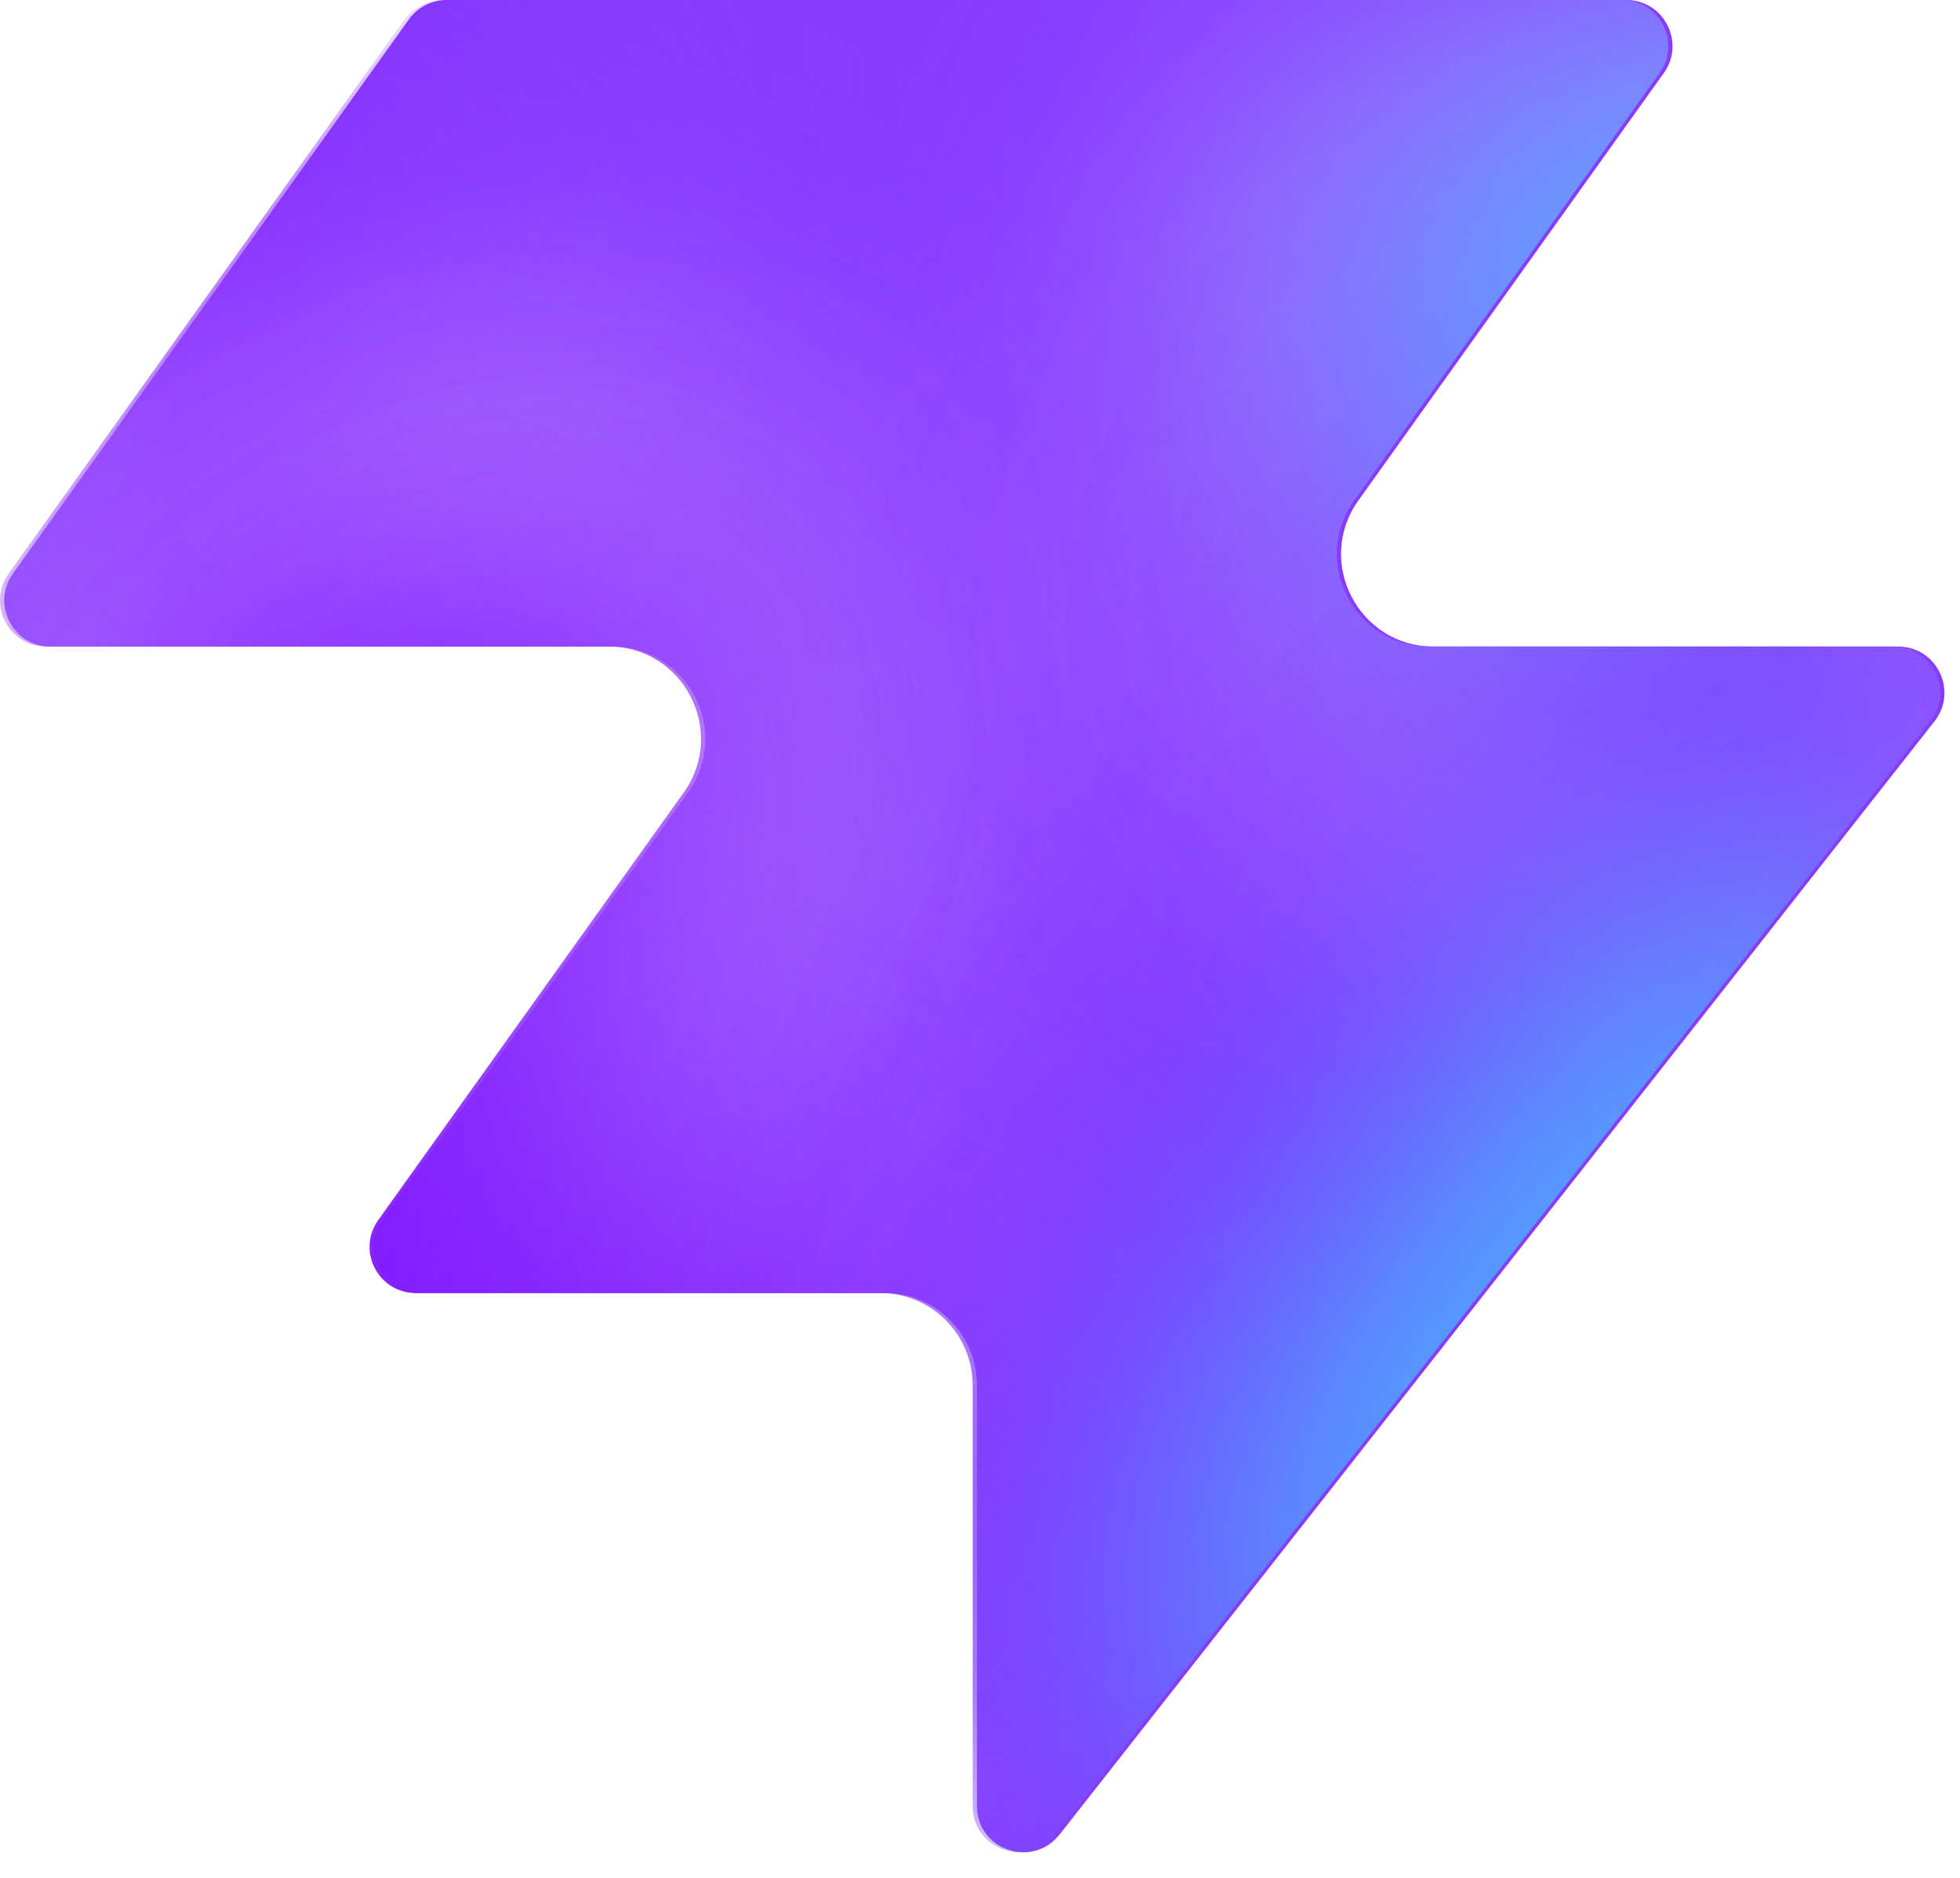
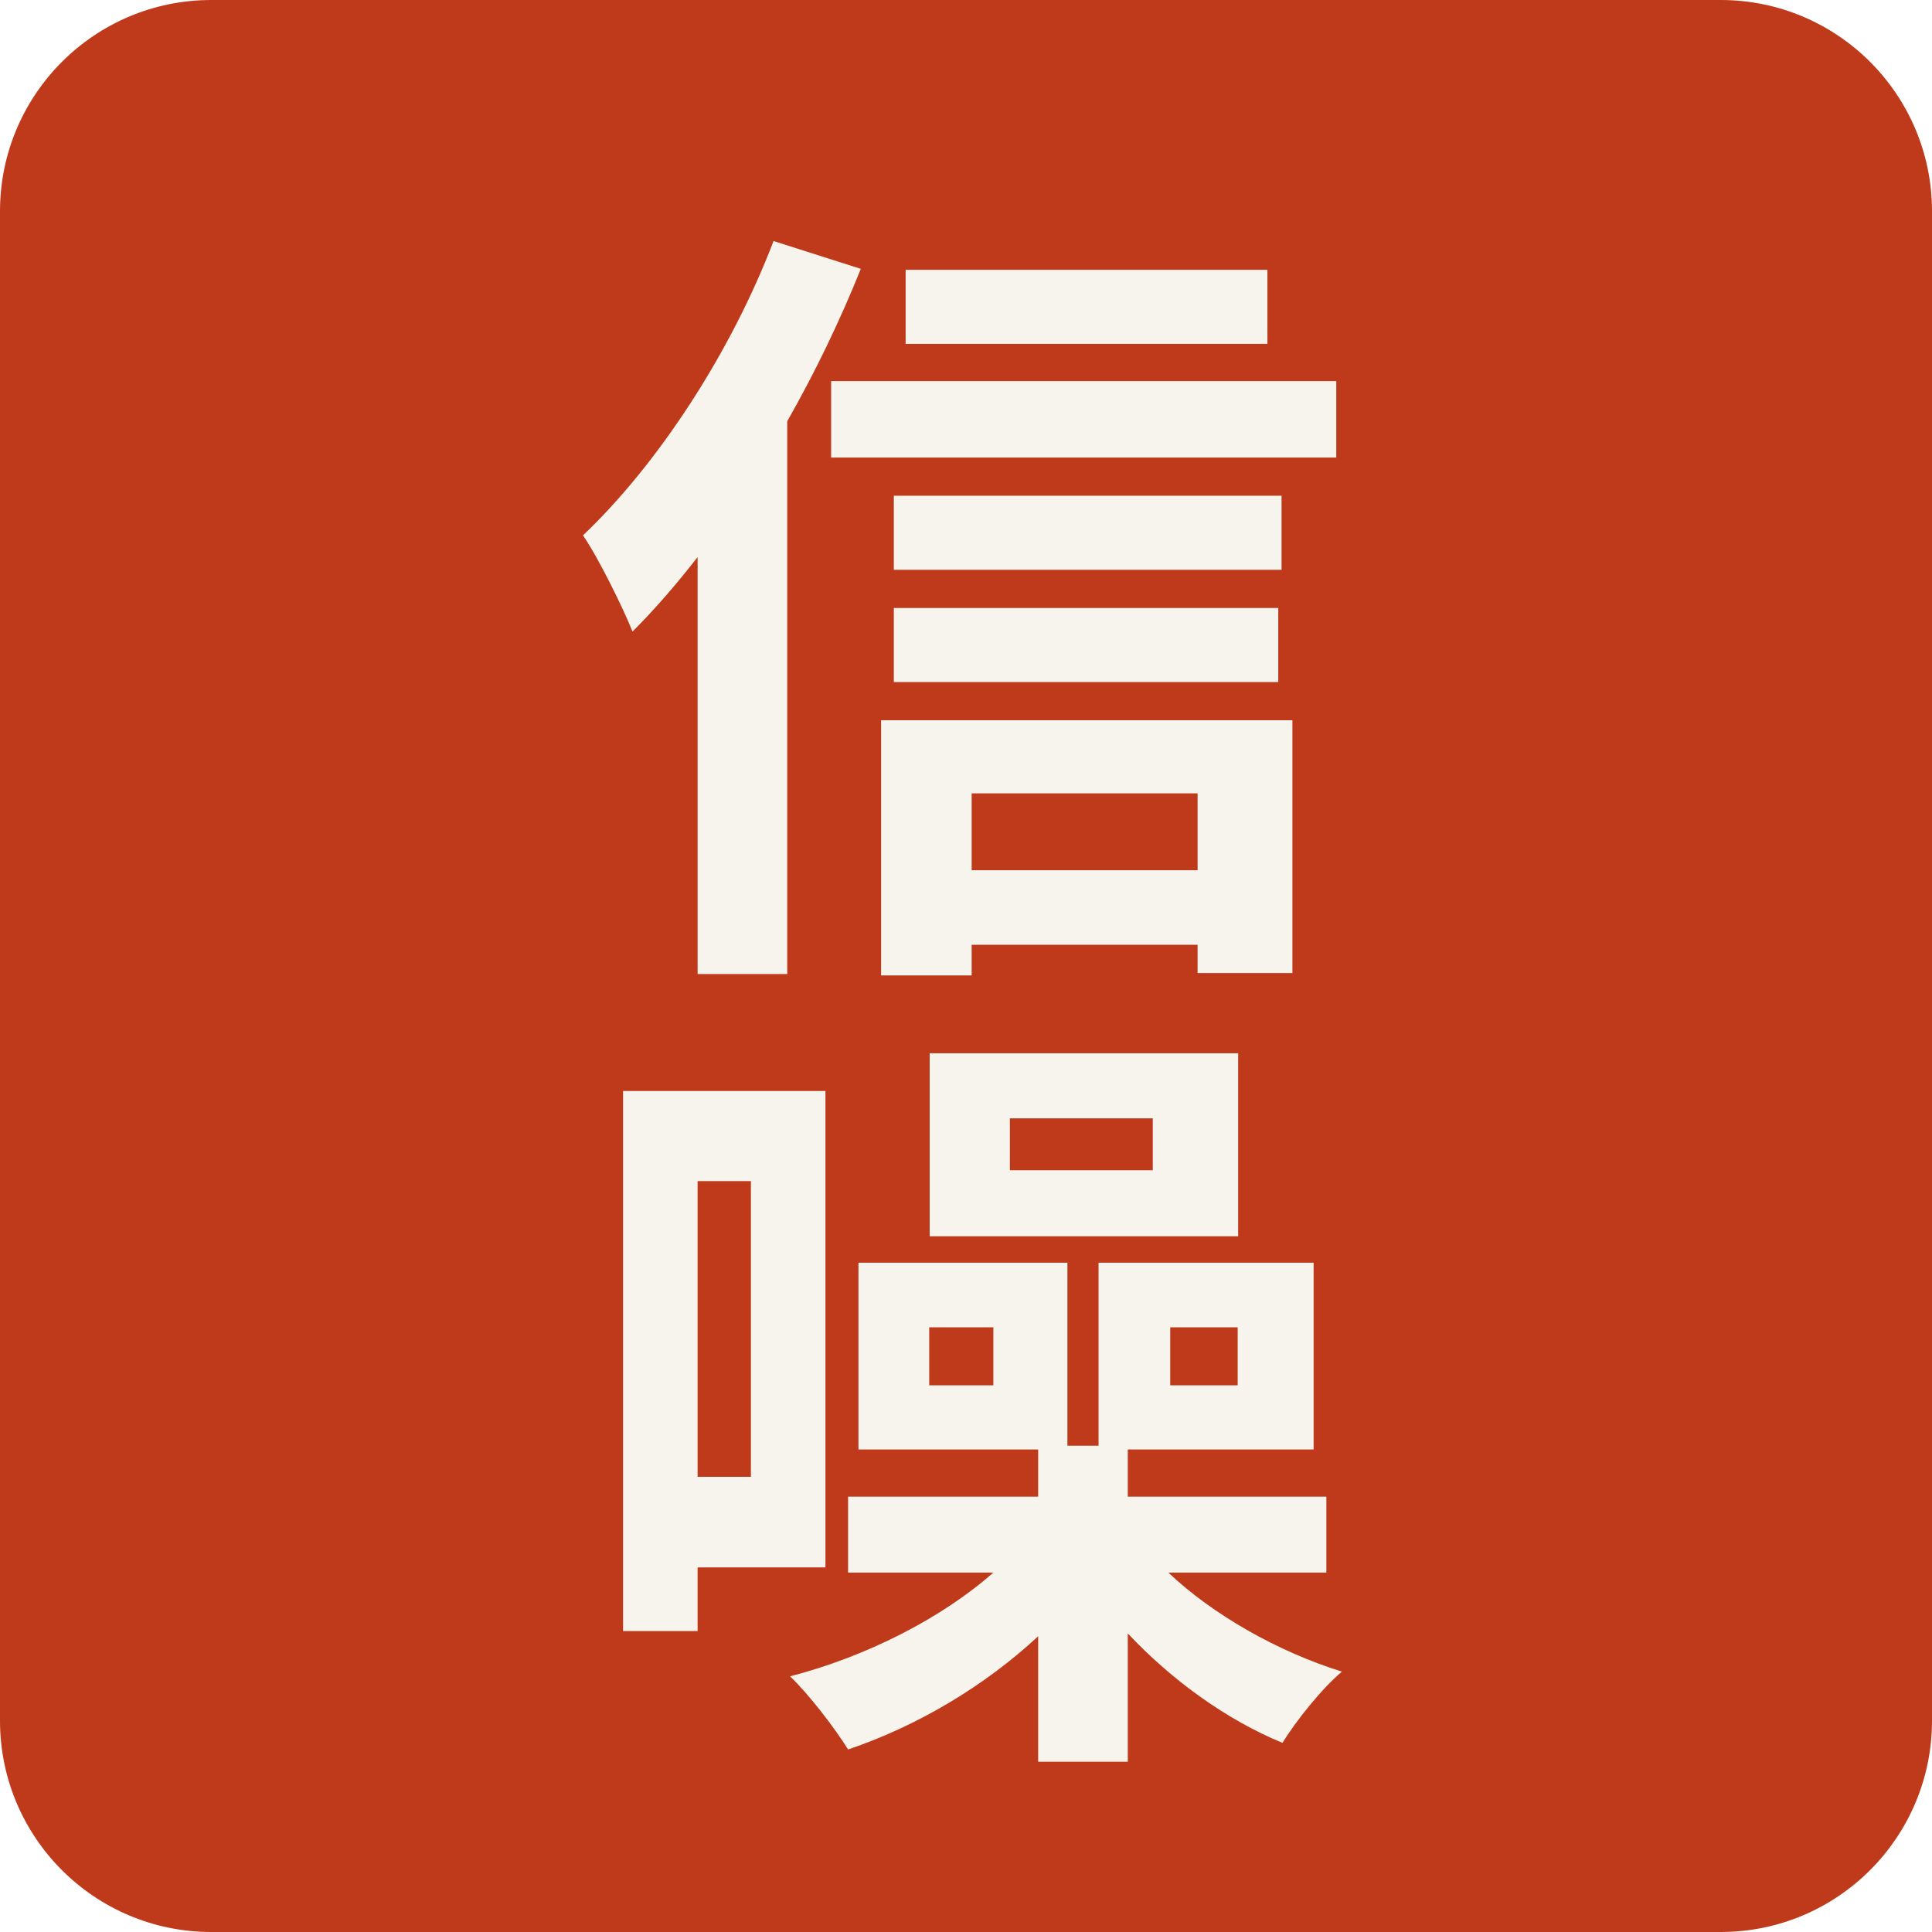
- <svg xmlns="http://www.w3.org/2000/svg" width="48" height="46" fill="none" viewBox="0 0 48 46">
-   <path fill="#863bff" d="M25.946 44.938c-.664.845-2.021.375-2.021-.698V33.937a2.26 2.26 0 0 0-2.262-2.262H10.287c-.92 0-1.456-1.04-.92-1.788l7.48-10.471c1.07-1.497 0-3.578-1.842-3.578H1.237c-.92 0-1.456-1.04-.92-1.788L10.013.474c.214-.297.556-.474.92-.474h28.894c.92 0 1.456 1.04.92 1.788l-7.48 10.471c-1.07 1.498 0 3.579 1.842 3.579h11.377c.943 0 1.473 1.088.89 1.83L25.947 44.94z" style="fill:#863bff;fill:color(display-p3 .525 .23 1);fill-opacity:1" />
-   <mask id="a" width="48" height="46" x="0" y="0" maskUnits="userSpaceOnUse" style="mask-type:alpha">
-     <path fill="#000" d="M25.842 44.938c-.664.844-2.021.375-2.021-.698V33.937a2.26 2.26 0 0 0-2.262-2.262H10.183c-.92 0-1.456-1.04-.92-1.788l7.48-10.471c1.07-1.498 0-3.579-1.842-3.579H1.133c-.92 0-1.456-1.04-.92-1.787L9.91.473c.214-.297.556-.474.92-.474h28.894c.92 0 1.456 1.04.92 1.788l-7.48 10.471c-1.07 1.498 0 3.578 1.842 3.578h11.377c.943 0 1.473 1.088.89 1.832L25.843 44.94z" style="fill:#000;fill-opacity:1" />
-   </mask>
-   <g mask="url(#a)">
-     <g filter="url(#b)">
-       <ellipse cx="5.508" cy="14.704" fill="#ede6ff" rx="5.508" ry="14.704" style="fill:#ede6ff;fill:color(display-p3 .927 .903 1);fill-opacity:1" transform="matrix(.00324 1 1 -.00324 -4.47 31.516)" />
-     </g>
-     <g filter="url(#c)">
-       <ellipse cx="10.399" cy="29.851" fill="#ede6ff" rx="10.399" ry="29.851" style="fill:#ede6ff;fill:color(display-p3 .927 .903 1);fill-opacity:1" transform="matrix(.00324 1 1 -.00324 -39.328 7.883)" />
-     </g>
-     <g filter="url(#d)">
-       <ellipse cx="5.508" cy="30.487" fill="#7e14ff" rx="5.508" ry="30.487" style="fill:#7e14ff;fill:color(display-p3 .492 .077 1);fill-opacity:1" transform="rotate(89.814 -25.913 -14.639)scale(1 -1)" />
-     </g>
-     <g filter="url(#e)">
-       <ellipse cx="5.508" cy="30.599" fill="#7e14ff" rx="5.508" ry="30.599" style="fill:#7e14ff;fill:color(display-p3 .492 .077 1);fill-opacity:1" transform="rotate(89.814 -32.644 -3.334)scale(1 -1)" />
-     </g>
-     <g filter="url(#f)">
-       <ellipse cx="5.508" cy="30.599" fill="#7e14ff" rx="5.508" ry="30.599" style="fill:#7e14ff;fill:color(display-p3 .492 .077 1);fill-opacity:1" transform="matrix(.00324 1 1 -.00324 -34.34 30.47)" />
-     </g>
-     <g filter="url(#g)">
-       <ellipse cx="14.072" cy="22.078" fill="#ede6ff" rx="14.072" ry="22.078" style="fill:#ede6ff;fill:color(display-p3 .927 .903 1);fill-opacity:1" transform="rotate(93.35 24.506 48.493)scale(-1 1)" />
-     </g>
-     <g filter="url(#h)">
-       <ellipse cx="3.47" cy="21.501" fill="#7e14ff" rx="3.47" ry="21.501" style="fill:#7e14ff;fill:color(display-p3 .492 .077 1);fill-opacity:1" transform="rotate(89.009 28.708 47.59)scale(-1 1)" />
-     </g>
-     <g filter="url(#i)">
-       <ellipse cx="3.47" cy="21.501" fill="#7e14ff" rx="3.47" ry="21.501" style="fill:#7e14ff;fill:color(display-p3 .492 .077 1);fill-opacity:1" transform="rotate(89.009 28.708 47.59)scale(-1 1)" />
-     </g>
-     <g filter="url(#j)">
-       <ellipse cx=".387" cy="8.972" fill="#7e14ff" rx="4.407" ry="29.108" style="fill:#7e14ff;fill:color(display-p3 .492 .077 1);fill-opacity:1" transform="rotate(39.51 .387 8.972)" />
-     </g>
-     <g filter="url(#k)">
-       <ellipse cx="47.523" cy="-6.092" fill="#7e14ff" rx="4.407" ry="29.108" style="fill:#7e14ff;fill:color(display-p3 .492 .077 1);fill-opacity:1" transform="rotate(37.892 47.523 -6.092)" />
-     </g>
-     <g filter="url(#l)">
-       <ellipse cx="41.412" cy="6.333" fill="#47bfff" rx="5.971" ry="9.665" style="fill:#47bfff;fill:color(display-p3 .28 .748 1);fill-opacity:1" transform="rotate(37.892 41.412 6.333)" />
-     </g>
-     <g filter="url(#m)">
-       <ellipse cx="-1.879" cy="38.332" fill="#7e14ff" rx="4.407" ry="29.108" style="fill:#7e14ff;fill:color(display-p3 .492 .077 1);fill-opacity:1" transform="rotate(37.892 -1.88 38.332)" />
-     </g>
-     <g filter="url(#n)">
-       <ellipse cx="-1.879" cy="38.332" fill="#7e14ff" rx="4.407" ry="29.108" style="fill:#7e14ff;fill:color(display-p3 .492 .077 1);fill-opacity:1" transform="rotate(37.892 -1.88 38.332)" />
-     </g>
-     <g filter="url(#o)">
-       <ellipse cx="35.651" cy="29.907" fill="#7e14ff" rx="4.407" ry="29.108" style="fill:#7e14ff;fill:color(display-p3 .492 .077 1);fill-opacity:1" transform="rotate(37.892 35.651 29.907)" />
-     </g>
-     <g filter="url(#p)">
-       <ellipse cx="38.418" cy="32.4" fill="#47bfff" rx="5.971" ry="15.297" style="fill:#47bfff;fill:color(display-p3 .28 .748 1);fill-opacity:1" transform="rotate(37.892 38.418 32.4)" />
-     </g>
-   </g>
-   <defs>
-     <filter id="b" width="60.045" height="41.654" x="-19.77" y="16.149" color-interpolation-filters="sRGB" filterUnits="userSpaceOnUse">
-       <feFlood flood-opacity="0" result="BackgroundImageFix" />
-       <feBlend in="SourceGraphic" in2="BackgroundImageFix" result="shape" />
-       <feGaussianBlur result="effect1_foregroundBlur_2002_17158" stdDeviation="7.659" />
-     </filter>
-     <filter id="c" width="90.34" height="51.437" x="-54.613" y="-7.533" color-interpolation-filters="sRGB" filterUnits="userSpaceOnUse">
-       <feFlood flood-opacity="0" result="BackgroundImageFix" />
-       <feBlend in="SourceGraphic" in2="BackgroundImageFix" result="shape" />
-       <feGaussianBlur result="effect1_foregroundBlur_2002_17158" stdDeviation="7.659" />
-     </filter>
-     <filter id="d" width="79.355" height="29.4" x="-49.64" y="2.03" color-interpolation-filters="sRGB" filterUnits="userSpaceOnUse">
-       <feFlood flood-opacity="0" result="BackgroundImageFix" />
-       <feBlend in="SourceGraphic" in2="BackgroundImageFix" result="shape" />
-       <feGaussianBlur result="effect1_foregroundBlur_2002_17158" stdDeviation="4.596" />
-     </filter>
-     <filter id="e" width="79.579" height="29.4" x="-45.045" y="20.029" color-interpolation-filters="sRGB" filterUnits="userSpaceOnUse">
-       <feFlood flood-opacity="0" result="BackgroundImageFix" />
-       <feBlend in="SourceGraphic" in2="BackgroundImageFix" result="shape" />
-       <feGaussianBlur result="effect1_foregroundBlur_2002_17158" stdDeviation="4.596" />
-     </filter>
-     <filter id="f" width="79.579" height="29.4" x="-43.513" y="21.178" color-interpolation-filters="sRGB" filterUnits="userSpaceOnUse">
-       <feFlood flood-opacity="0" result="BackgroundImageFix" />
-       <feBlend in="SourceGraphic" in2="BackgroundImageFix" result="shape" />
-       <feGaussianBlur result="effect1_foregroundBlur_2002_17158" stdDeviation="4.596" />
-     </filter>
-     <filter id="g" width="74.749" height="58.852" x="15.756" y="-17.901" color-interpolation-filters="sRGB" filterUnits="userSpaceOnUse">
-       <feFlood flood-opacity="0" result="BackgroundImageFix" />
-       <feBlend in="SourceGraphic" in2="BackgroundImageFix" result="shape" />
-       <feGaussianBlur result="effect1_foregroundBlur_2002_17158" stdDeviation="7.659" />
-     </filter>
-     <filter id="h" width="61.377" height="25.362" x="23.548" y="2.284" color-interpolation-filters="sRGB" filterUnits="userSpaceOnUse">
-       <feFlood flood-opacity="0" result="BackgroundImageFix" />
-       <feBlend in="SourceGraphic" in2="BackgroundImageFix" result="shape" />
-       <feGaussianBlur result="effect1_foregroundBlur_2002_17158" stdDeviation="4.596" />
-     </filter>
-     <filter id="i" width="61.377" height="25.362" x="23.548" y="2.284" color-interpolation-filters="sRGB" filterUnits="userSpaceOnUse">
-       <feFlood flood-opacity="0" result="BackgroundImageFix" />
-       <feBlend in="SourceGraphic" in2="BackgroundImageFix" result="shape" />
-       <feGaussianBlur result="effect1_foregroundBlur_2002_17158" stdDeviation="4.596" />
-     </filter>
-     <filter id="j" width="56.045" height="63.649" x="-27.636" y="-22.853" color-interpolation-filters="sRGB" filterUnits="userSpaceOnUse">
-       <feFlood flood-opacity="0" result="BackgroundImageFix" />
-       <feBlend in="SourceGraphic" in2="BackgroundImageFix" result="shape" />
-       <feGaussianBlur result="effect1_foregroundBlur_2002_17158" stdDeviation="4.596" />
-     </filter>
-     <filter id="k" width="54.814" height="64.646" x="20.116" y="-38.415" color-interpolation-filters="sRGB" filterUnits="userSpaceOnUse">
-       <feFlood flood-opacity="0" result="BackgroundImageFix" />
-       <feBlend in="SourceGraphic" in2="BackgroundImageFix" result="shape" />
-       <feGaussianBlur result="effect1_foregroundBlur_2002_17158" stdDeviation="4.596" />
-     </filter>
-     <filter id="l" width="33.541" height="35.313" x="24.641" y="-11.323" color-interpolation-filters="sRGB" filterUnits="userSpaceOnUse">
-       <feFlood flood-opacity="0" result="BackgroundImageFix" />
-       <feBlend in="SourceGraphic" in2="BackgroundImageFix" result="shape" />
-       <feGaussianBlur result="effect1_foregroundBlur_2002_17158" stdDeviation="4.596" />
-     </filter>
-     <filter id="m" width="54.814" height="64.646" x="-29.286" y="6.009" color-interpolation-filters="sRGB" filterUnits="userSpaceOnUse">
-       <feFlood flood-opacity="0" result="BackgroundImageFix" />
-       <feBlend in="SourceGraphic" in2="BackgroundImageFix" result="shape" />
-       <feGaussianBlur result="effect1_foregroundBlur_2002_17158" stdDeviation="4.596" />
-     </filter>
-     <filter id="n" width="54.814" height="64.646" x="-29.286" y="6.009" color-interpolation-filters="sRGB" filterUnits="userSpaceOnUse">
-       <feFlood flood-opacity="0" result="BackgroundImageFix" />
-       <feBlend in="SourceGraphic" in2="BackgroundImageFix" result="shape" />
-       <feGaussianBlur result="effect1_foregroundBlur_2002_17158" stdDeviation="4.596" />
-     </filter>
-     <filter id="o" width="54.814" height="64.646" x="8.244" y="-2.416" color-interpolation-filters="sRGB" filterUnits="userSpaceOnUse">
-       <feFlood flood-opacity="0" result="BackgroundImageFix" />
-       <feBlend in="SourceGraphic" in2="BackgroundImageFix" result="shape" />
-       <feGaussianBlur result="effect1_foregroundBlur_2002_17158" stdDeviation="4.596" />
-     </filter>
-     <filter id="p" width="39.409" height="43.623" x="18.713" y="10.588" color-interpolation-filters="sRGB" filterUnits="userSpaceOnUse">
-       <feFlood flood-opacity="0" result="BackgroundImageFix" />
-       <feBlend in="SourceGraphic" in2="BackgroundImageFix" result="shape" />
-       <feGaussianBlur result="effect1_foregroundBlur_2002_17158" stdDeviation="4.596" />
-     </filter>
-   </defs>
+ <svg xmlns="http://www.w3.org/2000/svg" viewBox="0 0 64 64">
+   <rect width="64" height="64" rx="7" fill="#bf3a1b" />
+   <text x="32" y="30" font-family="'Noto Serif SC','Songti SC',serif" font-size="26" font-weight="900" fill="#f7f4ed" text-anchor="middle">信</text>
+   <text x="32" y="56" font-family="'Noto Serif SC','Songti SC',serif" font-size="26" font-weight="900" fill="#f7f4ed" text-anchor="middle">噪</text>
</svg>
